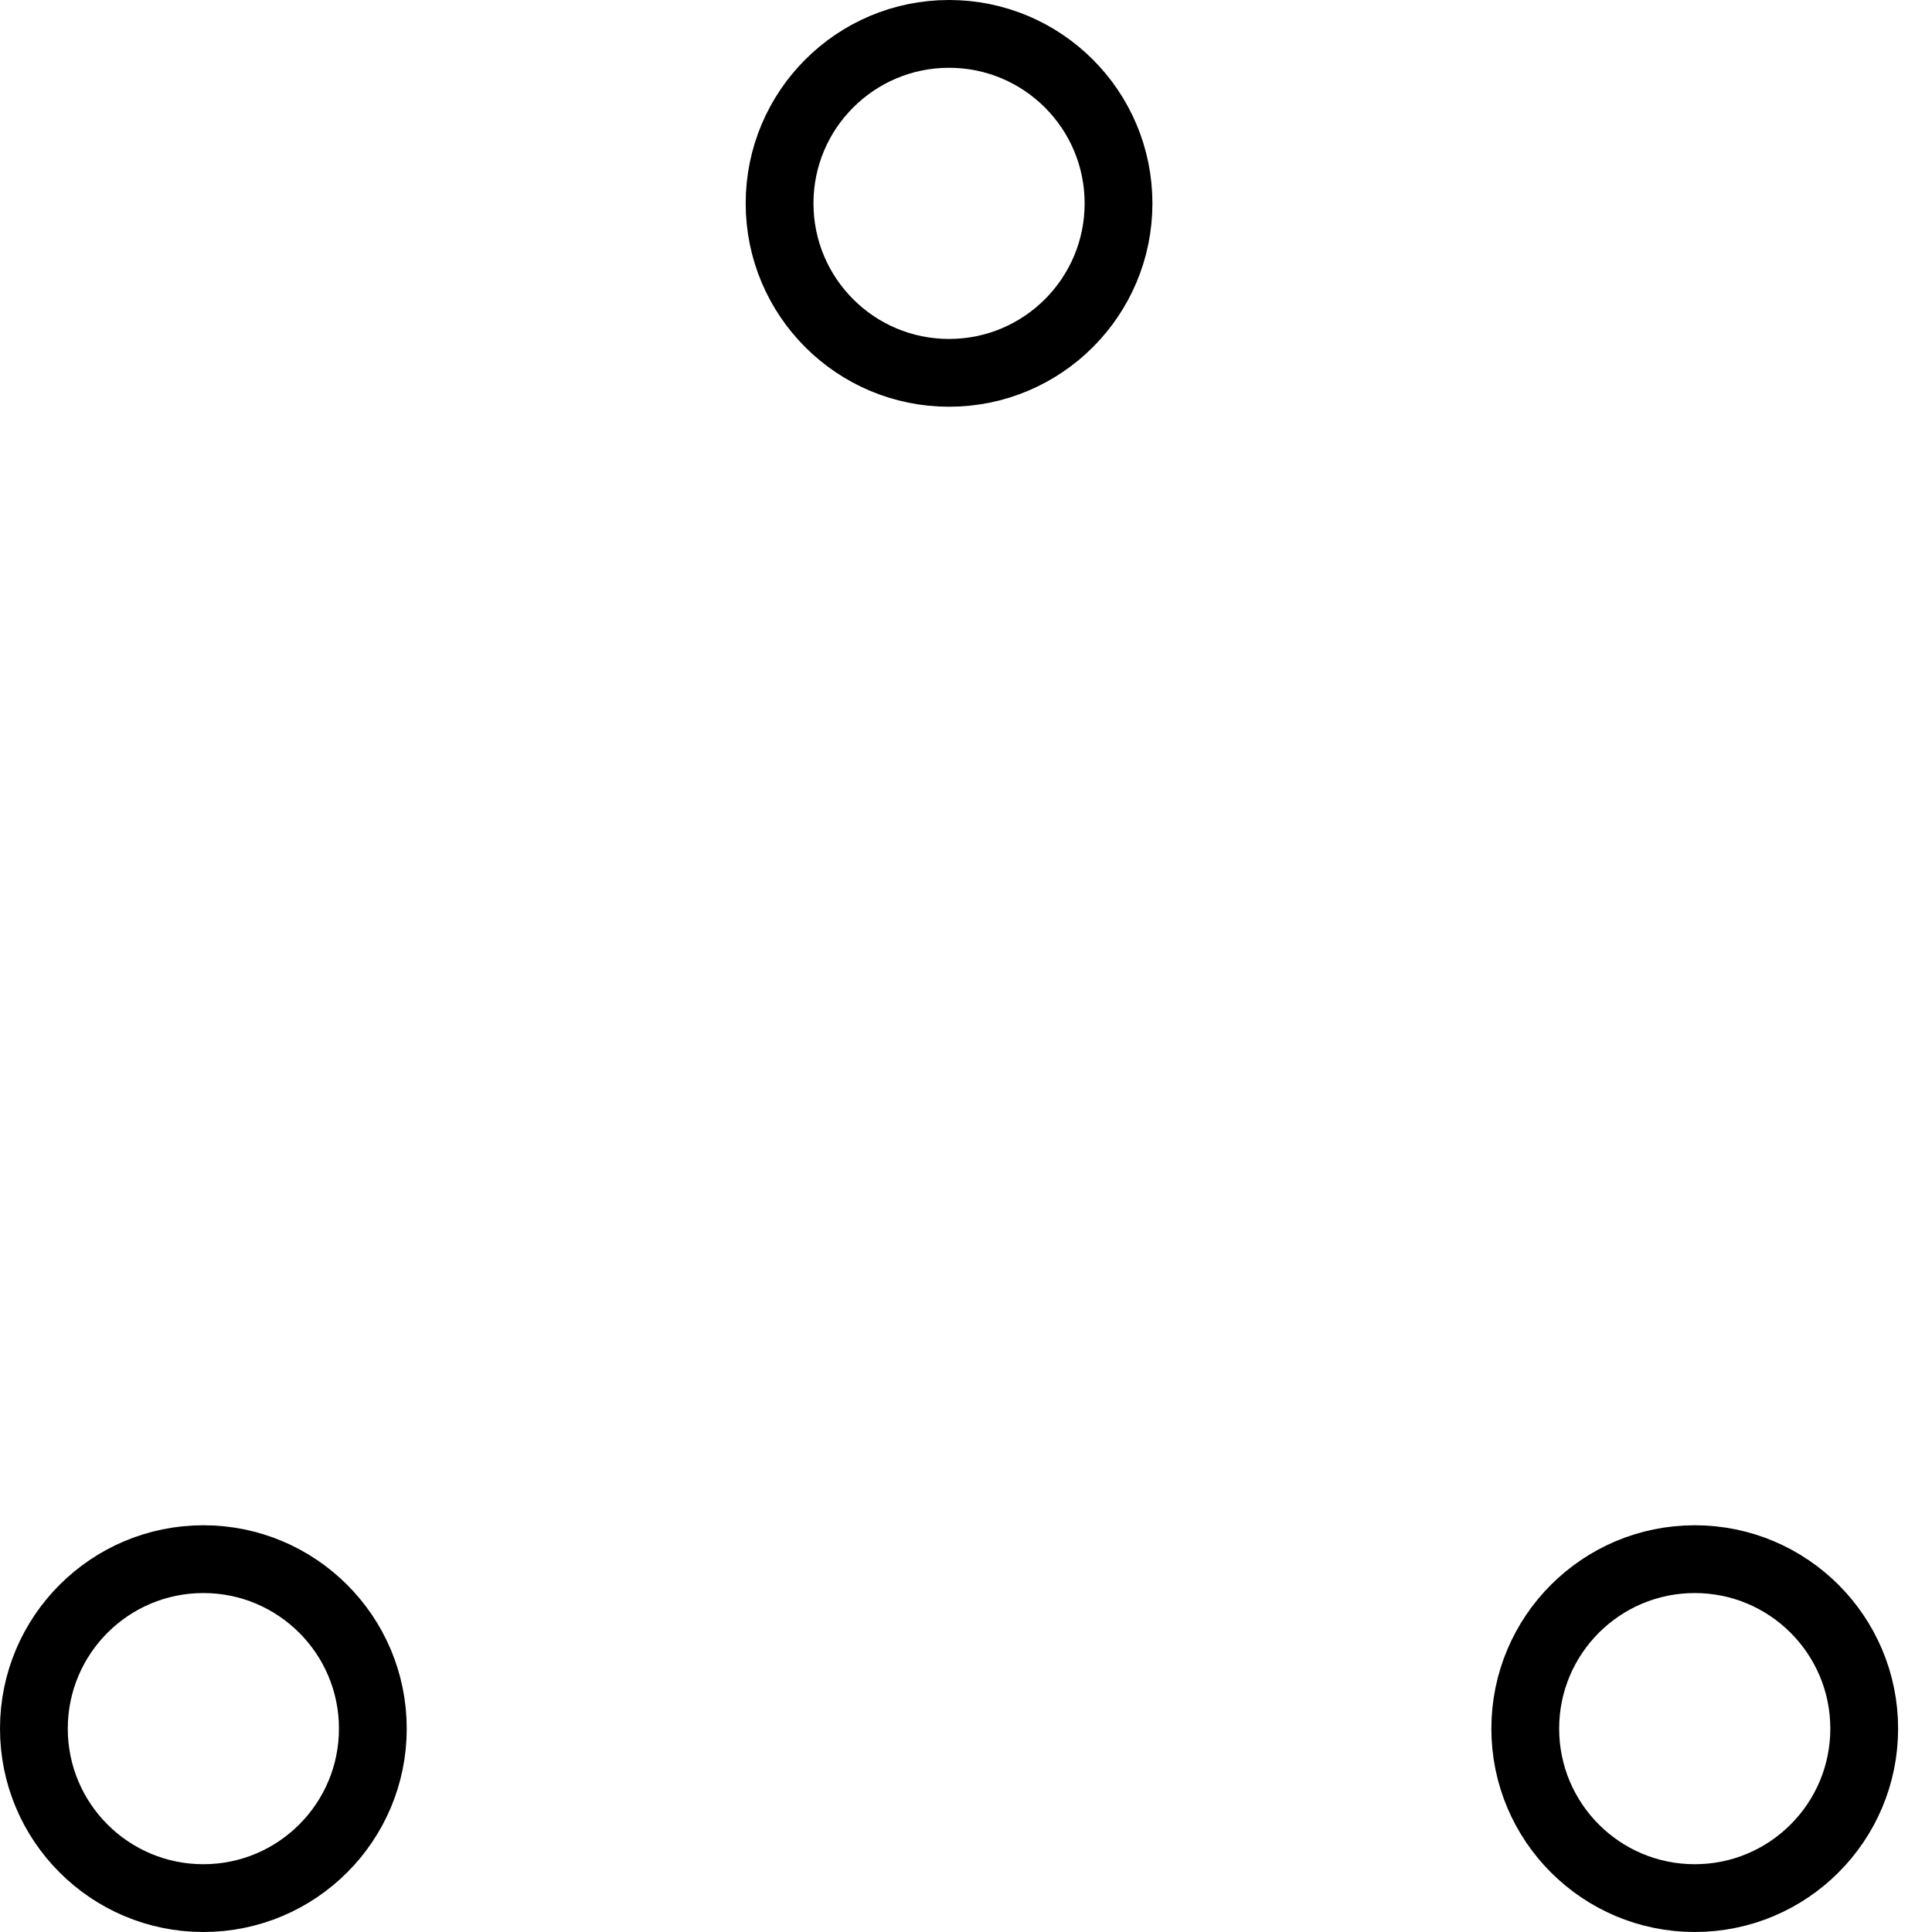
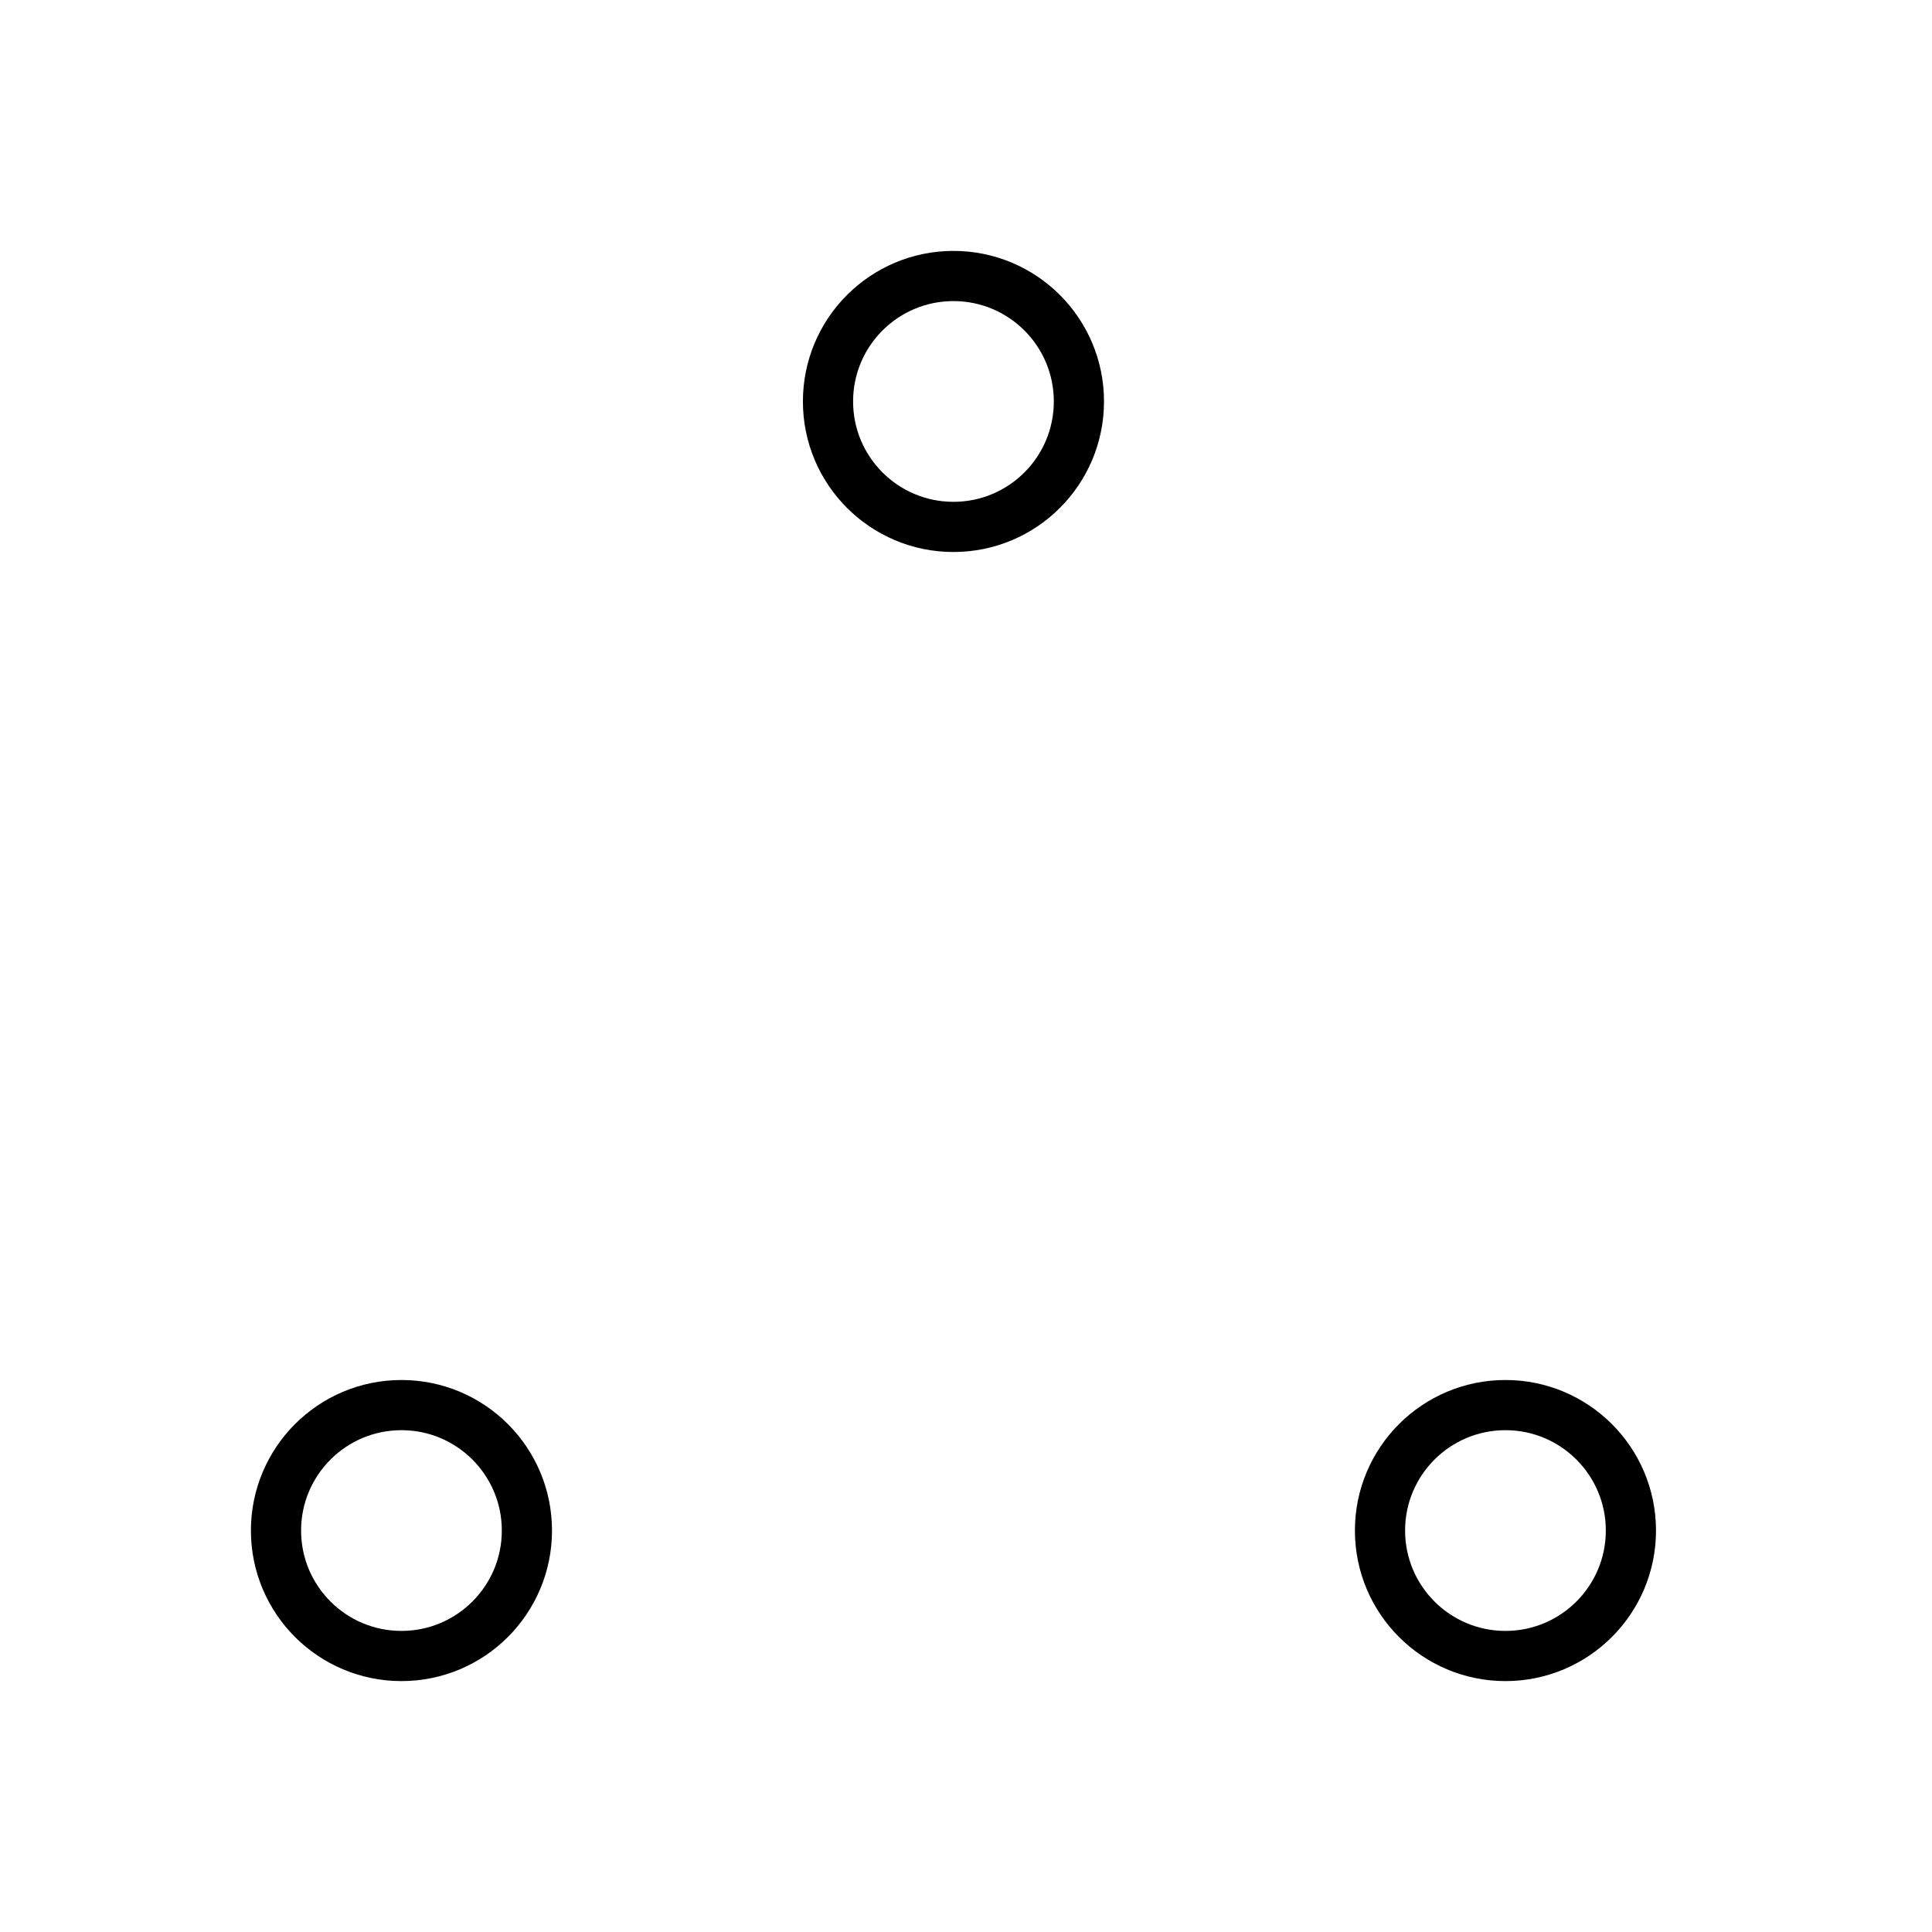
- <svg xmlns="http://www.w3.org/2000/svg" viewBox="0 0 57 57" stroke="currentColor">
+ <svg xmlns="http://www.w3.org/2000/svg" viewBox="-10 -10 77 77" stroke="#000">
  <g transform="translate(1 1)" stroke-width="2" fill="none" fill-rule="evenodd">
    <circle cx="5" cy="50" r="5">
      <animate attributeName="cy" begin="0s" dur="2.2s" values="50;5;50;50" calcMode="linear" repeatCount="indefinite" />
      <animate attributeName="cx" begin="0s" dur="2.2s" values="5;27;49;5" calcMode="linear" repeatCount="indefinite" />
    </circle>
    <circle cx="27" cy="5" r="5">
      <animate attributeName="cy" begin="0s" dur="2.2s" from="5" to="5" values="5;50;50;5" calcMode="linear" repeatCount="indefinite" />
      <animate attributeName="cx" begin="0s" dur="2.2s" from="27" to="27" values="27;49;5;27" calcMode="linear" repeatCount="indefinite" />
    </circle>
    <circle cx="49" cy="50" r="5">
      <animate attributeName="cy" begin="0s" dur="2.2s" values="50;50;5;50" calcMode="linear" repeatCount="indefinite" />
      <animate attributeName="cx" from="49" to="49" begin="0s" dur="2.2s" values="49;5;27;49" calcMode="linear" repeatCount="indefinite" />
    </circle>
  </g>
</svg>
